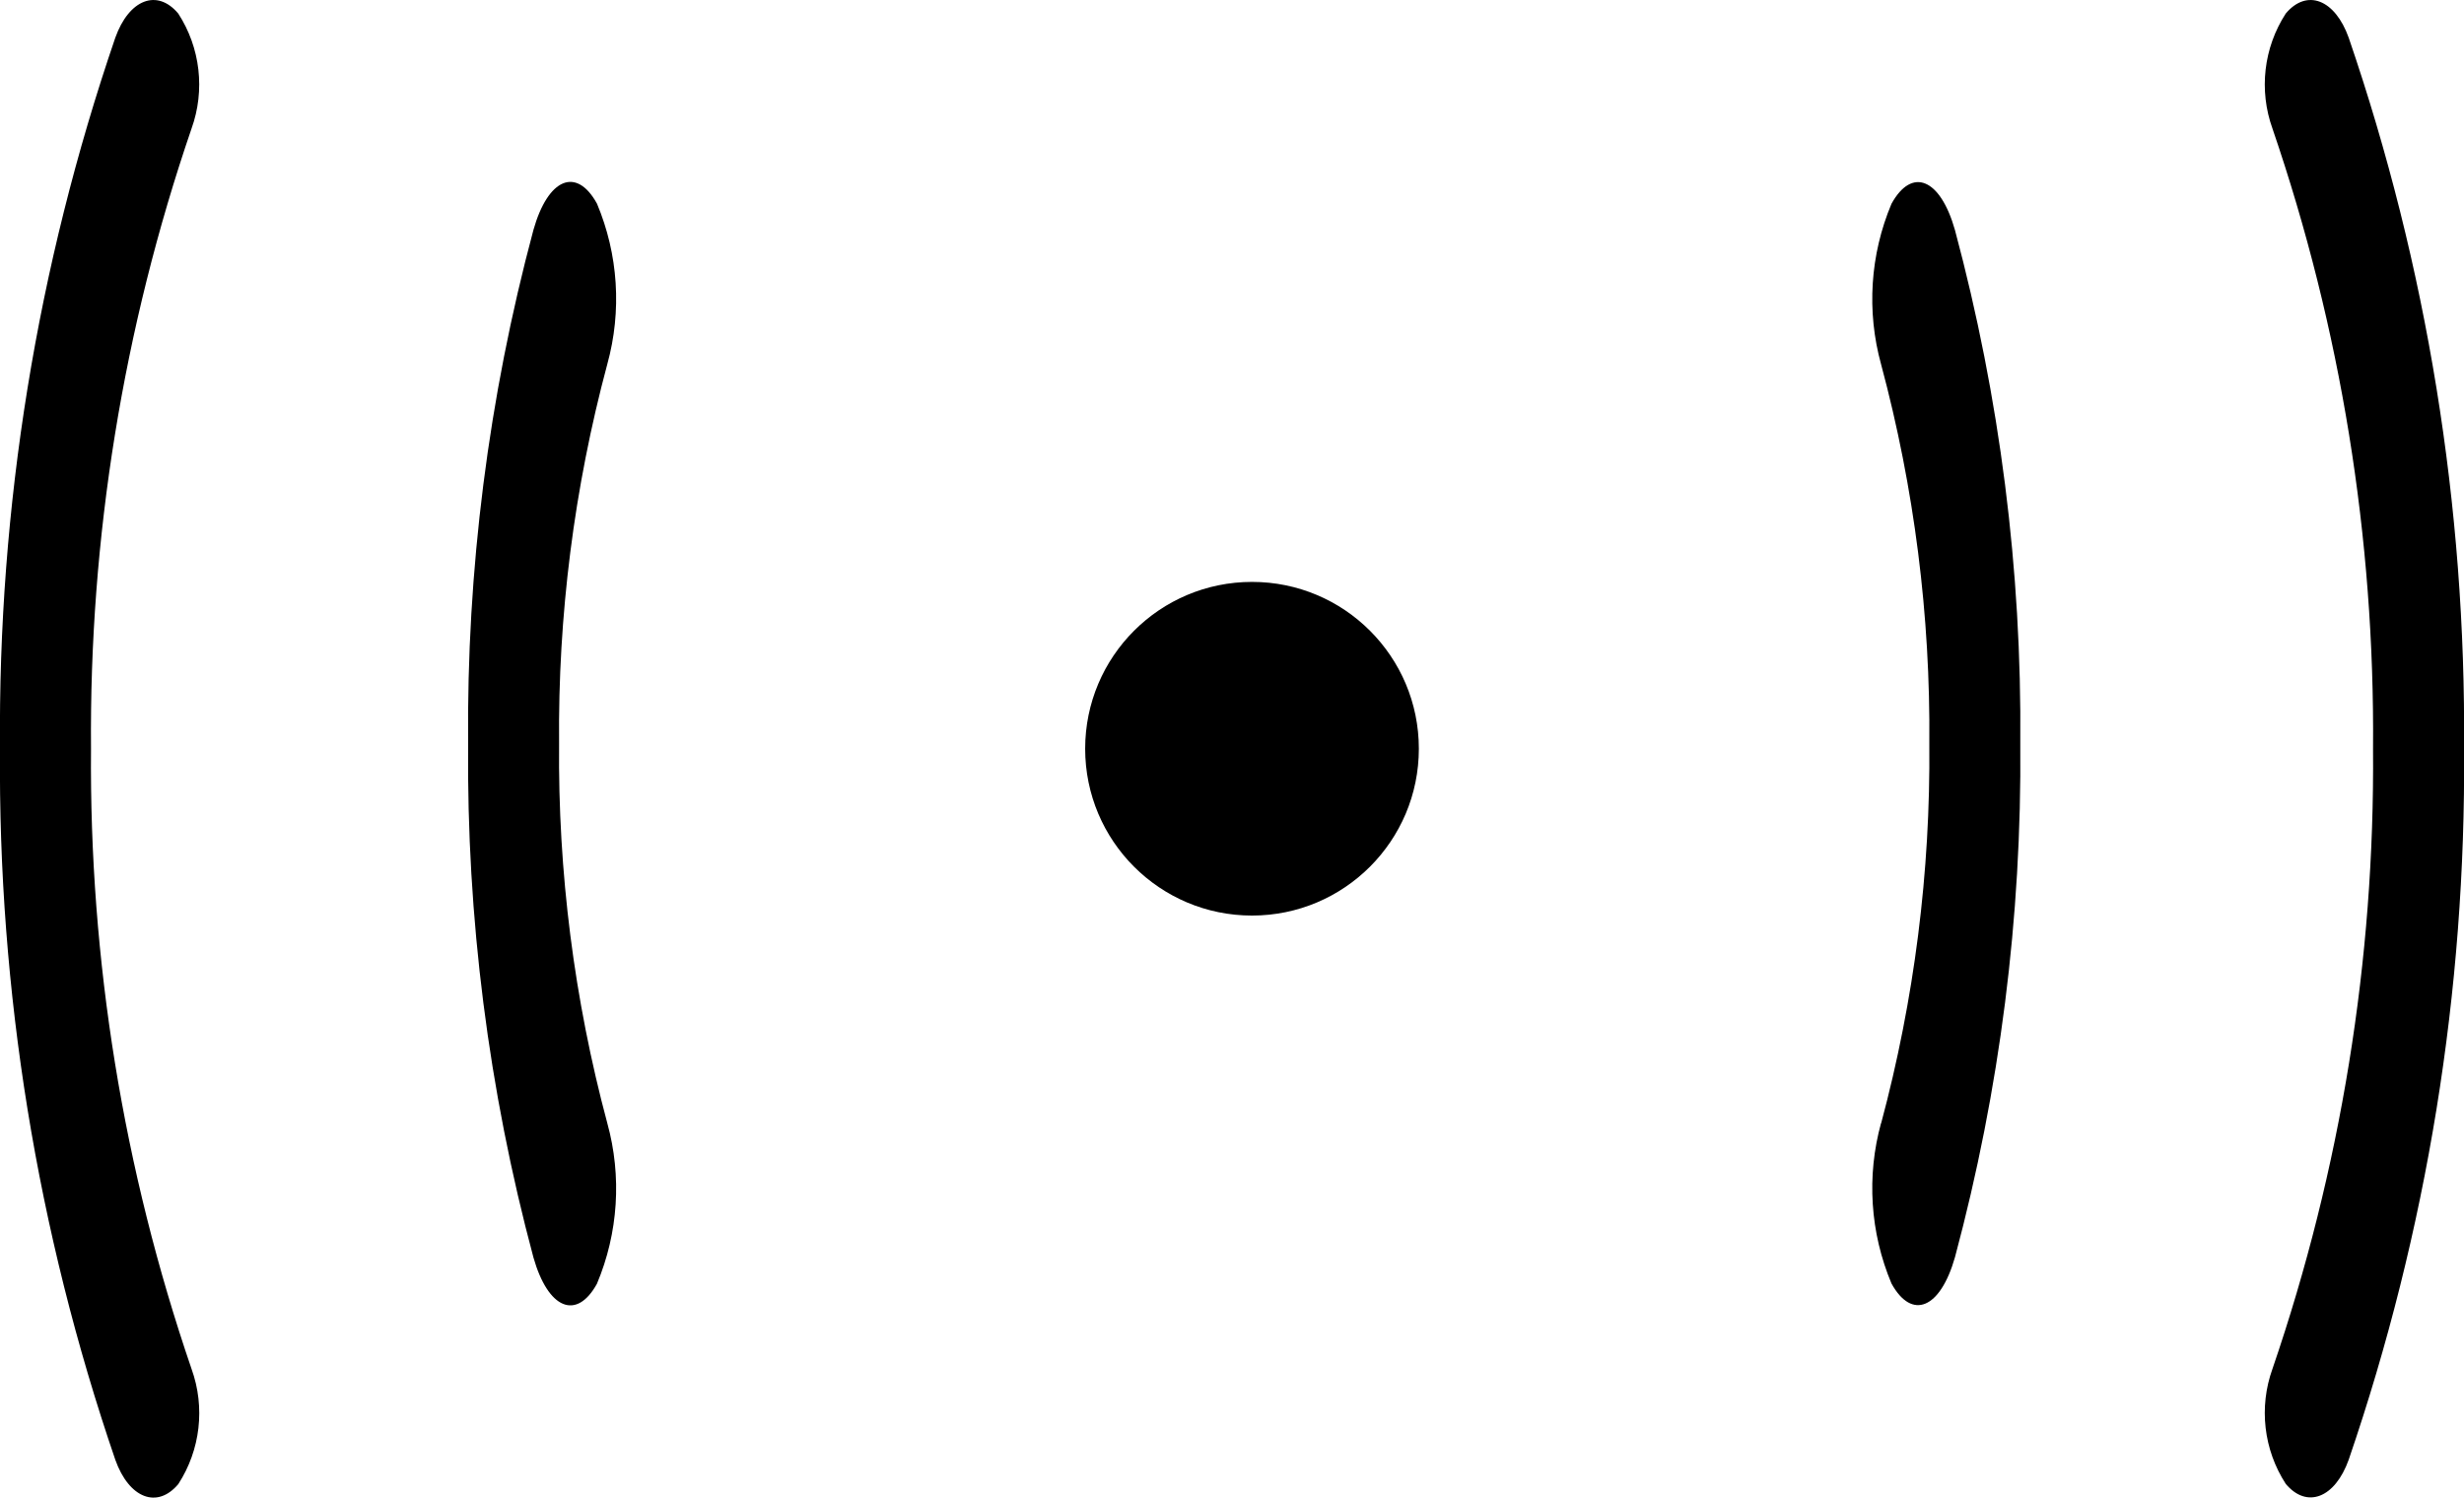
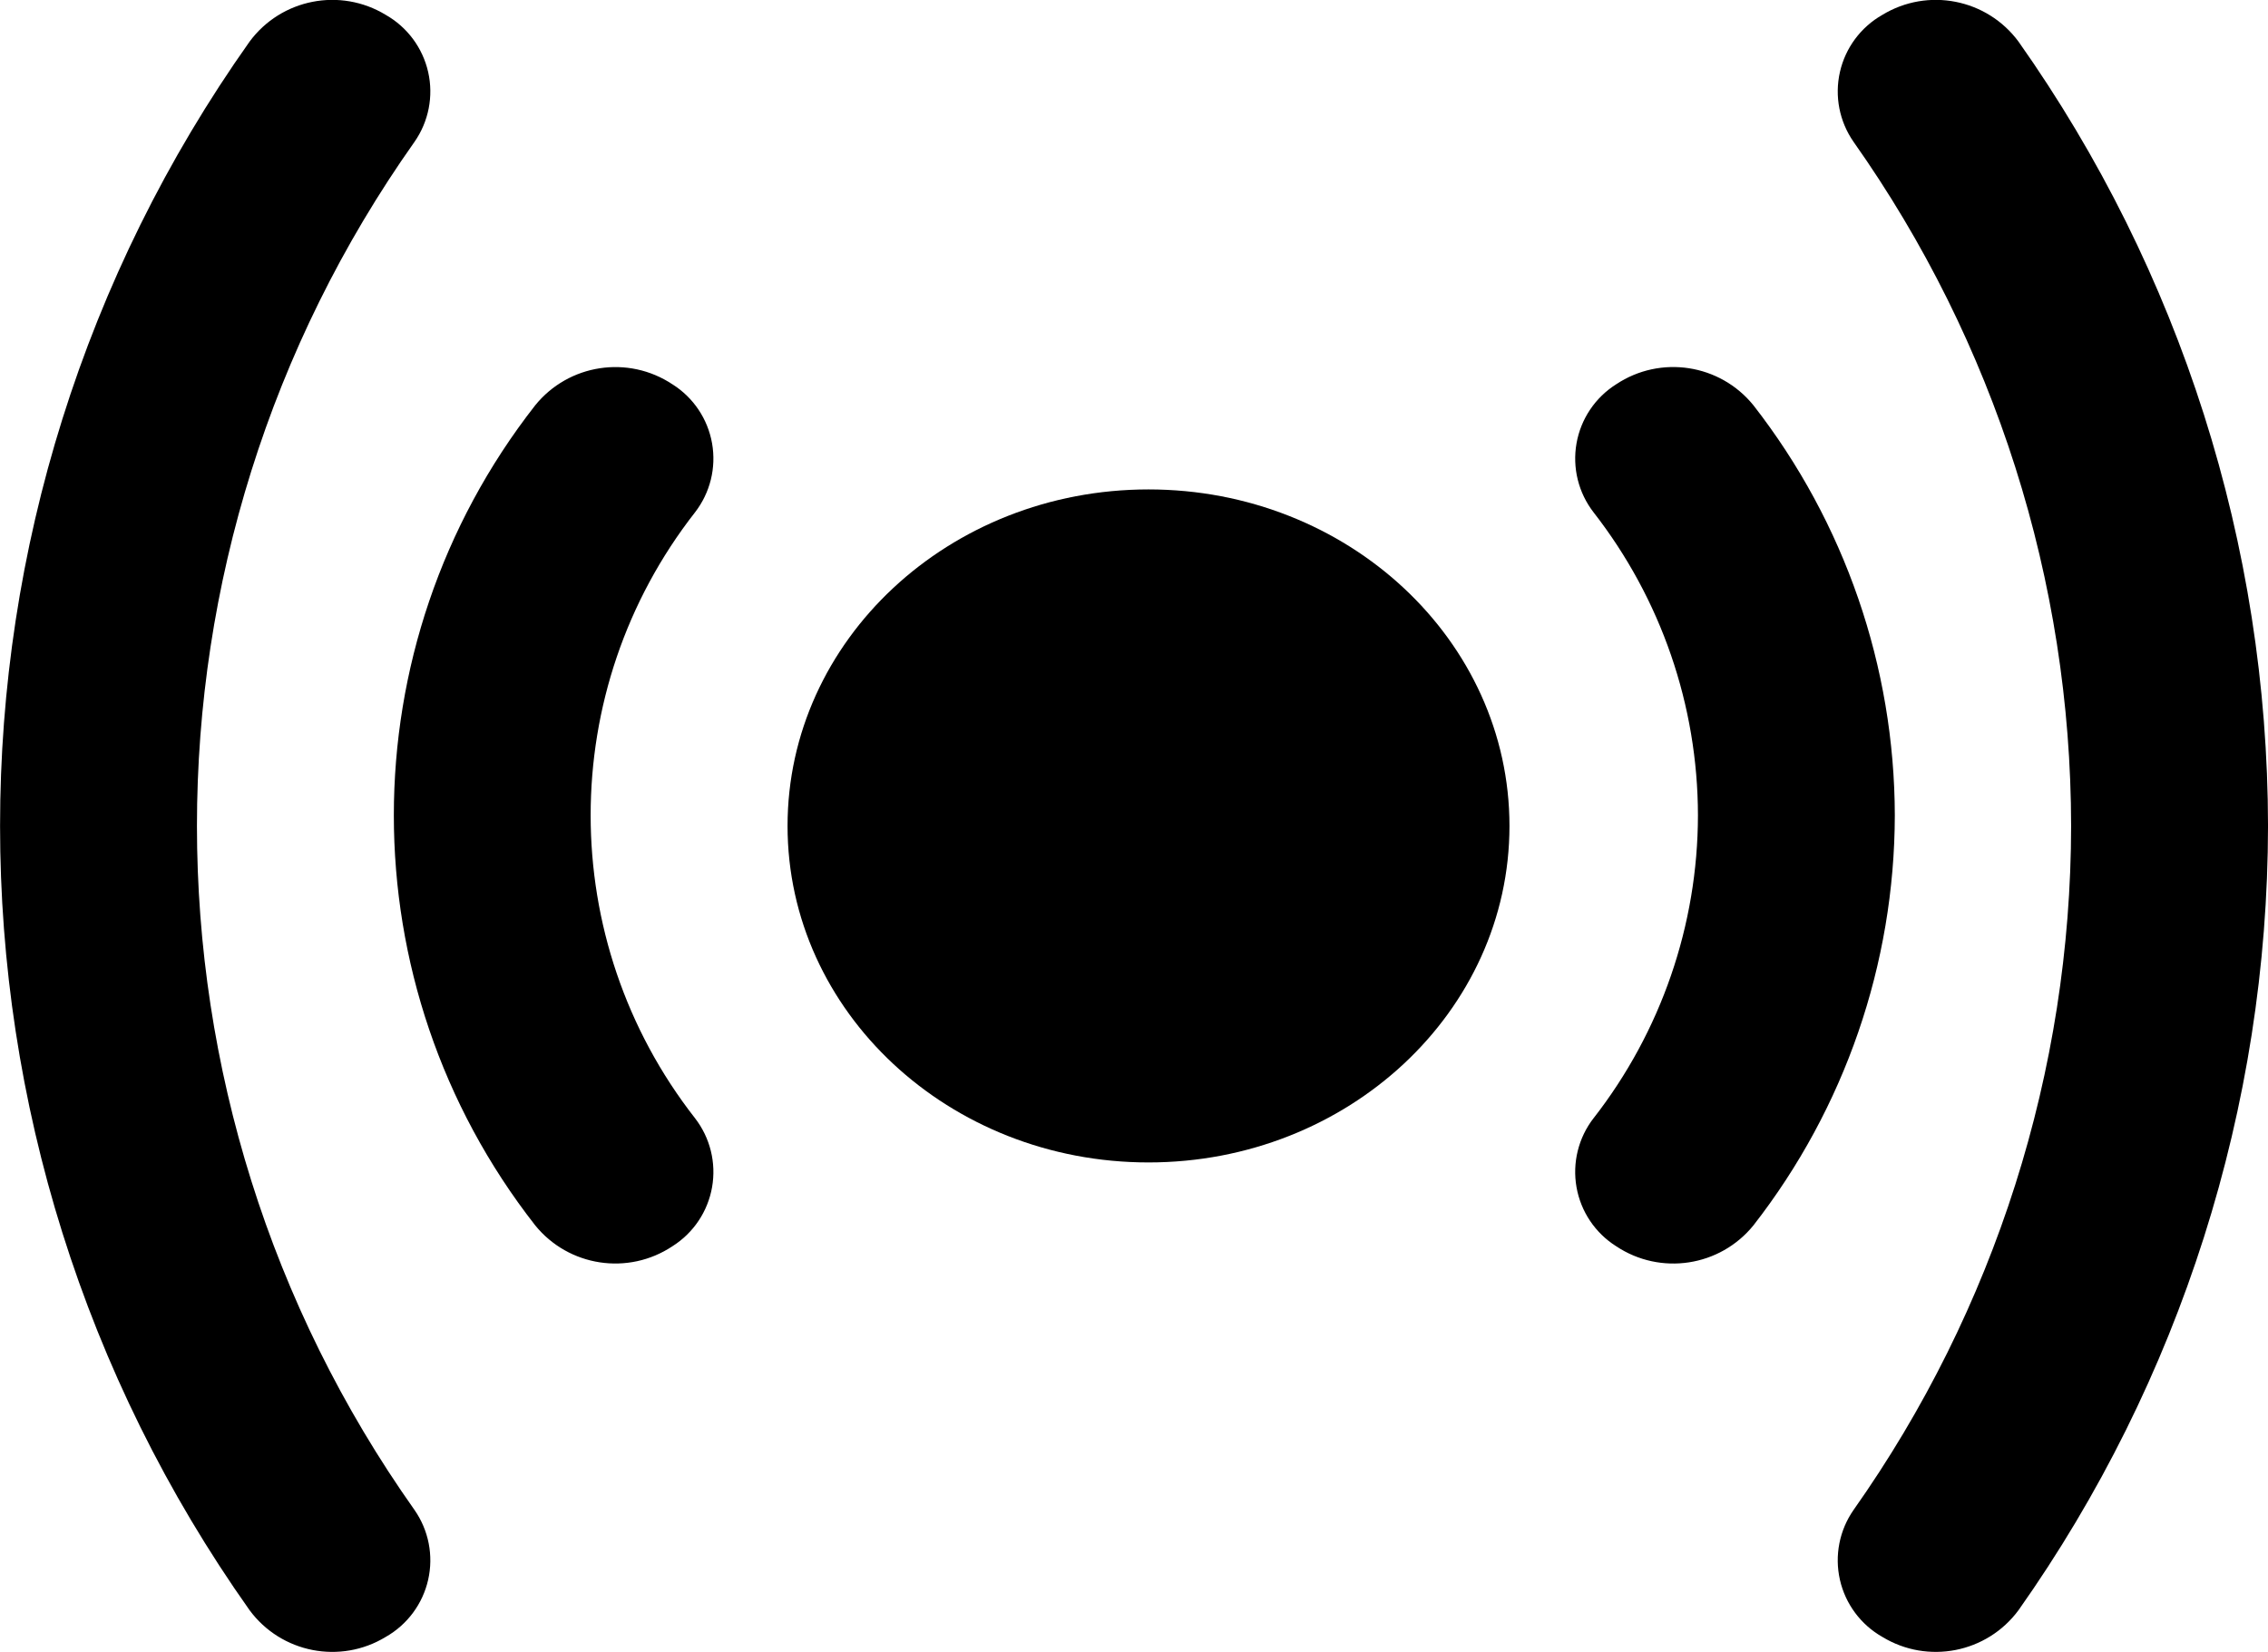
- <svg xmlns="http://www.w3.org/2000/svg" width="47.54" height="28.893" viewBox="0 0 47.54 28.893">
+ <svg xmlns="http://www.w3.org/2000/svg" width="124.339" height="90.557" viewBox="0 0 124.339 90.557">
  <g id="streaming" transform="translate(-3.25 -5.25)">
-     <path id="Trazado_78382" data-name="Trazado 78382" d="M17.392,31.661a2.517,2.517,0,0,0,.256,2.221c.406.484.95.275,1.215-.468A41.292,41.292,0,0,0,21.088,19.7,41.292,41.292,0,0,0,18.863,5.979c-.265-.743-.809-.952-1.215-.468a2.517,2.517,0,0,0-.256,2.221A36,36,0,0,1,19.332,19.7,36,36,0,0,1,17.392,31.661Z" transform="translate(29.703 0)" />
-     <path id="Trazado_78383" data-name="Trazado 78383" d="M6.689,5.511a2.517,2.517,0,0,1,.256,2.221A36,36,0,0,0,5.006,19.7a36,36,0,0,0,1.94,11.965,2.517,2.517,0,0,1-.256,2.221c-.406.484-.95.275-1.215-.468A41.291,41.291,0,0,1,3.25,19.7,41.292,41.292,0,0,1,5.474,5.979c.265-.743.809-.952,1.215-.468Z" transform="translate(0 0)" />
-     <path id="Trazado_78384" data-name="Trazado 78384" d="M8.735,8.666a4.742,4.742,0,0,1,.2,3.1,27.289,27.289,0,0,0-.93,7.322,27.29,27.29,0,0,0,.93,7.322,4.743,4.743,0,0,1-.2,3.1c-.394.714-.942.487-1.225-.508a36.975,36.975,0,0,1-1.26-9.909A36.974,36.974,0,0,1,7.51,9.175c.283-1,.831-1.223,1.225-.508Z" transform="translate(6.032 0.511)" />
-     <path id="Trazado_78385" data-name="Trazado 78385" d="M12.469,9.25a3.219,3.219,0,1,0,3.219,3.219A3.218,3.218,0,0,0,12.469,9.25Z" transform="translate(14.937 7.228)" />
-     <path id="Trazado_78386" data-name="Trazado 78386" d="M15.415,26.405a4.742,4.742,0,0,0,.2,3.1c.394.715.942.487,1.225-.508a36.971,36.971,0,0,0,1.26-9.909,36.971,36.971,0,0,0-1.26-9.909c-.283-1-.831-1.223-1.225-.508a4.742,4.742,0,0,0-.2,3.1,27.293,27.293,0,0,1,.93,7.322,27.293,27.293,0,0,1-.93,7.322Z" transform="translate(24.129 0.511)" />
+     <path id="Trazado_78382" data-name="Trazado 78382" d="M18.126,88.028A4.828,4.828,0,0,0,19.7,94.99a5.639,5.639,0,0,0,7.469-1.466A74.694,74.694,0,0,0,40.846,50.529,74.695,74.695,0,0,0,27.169,7.534,5.639,5.639,0,0,0,19.7,6.067a4.829,4.829,0,0,0-1.574,6.962,65.115,65.115,0,0,1,11.925,37.5A65.118,65.118,0,0,1,18.126,88.028Z" transform="translate(86.744 0)" />
+     <path id="Trazado_78383" data-name="Trazado 78383" d="M24.4,6.067a4.829,4.829,0,0,1,1.573,6.962,64.923,64.923,0,0,0,0,75A4.828,4.828,0,0,1,24.4,94.99a5.638,5.638,0,0,1-7.469-1.466,74.416,74.416,0,0,1,0-85.99A5.639,5.639,0,0,1,24.4,6.067Z" transform="translate(0 0)" />
+     <path id="Trazado_78384" data-name="Trazado 78384" d="M21.528,9.195a4.815,4.815,0,0,1,1.236,7.021,26.962,26.962,0,0,0,0,33.212,4.815,4.815,0,0,1-1.236,7.021A5.655,5.655,0,0,1,14,55.3a36.475,36.475,0,0,1,0-44.949,5.654,5.654,0,0,1,7.532-1.152Z" transform="translate(18.588 17.124)" />
+     <path id="Trazado_78385" data-name="Trazado 78385" d="M29.039,9.25C18.11,9.25,9.25,17.509,9.25,27.7s8.86,18.447,19.789,18.447S48.828,37.884,48.828,27.7,39.968,9.25,29.039,9.25Z" transform="translate(37.176 22.832)" />
+     <path id="Trazado_78386" data-name="Trazado 78386" d="M16.263,49.427A4.815,4.815,0,0,0,17.5,56.448,5.654,5.654,0,0,0,25.031,55.3a36.683,36.683,0,0,0,7.747-22.475,36.683,36.683,0,0,0-7.747-22.474A5.654,5.654,0,0,0,17.5,9.195a4.815,4.815,0,0,0-1.236,7.021,27.08,27.08,0,0,1,5.721,16.606,27.079,27.079,0,0,1-5.721,16.606Z" transform="translate(74.352 17.124)" />
  </g>
</svg>
